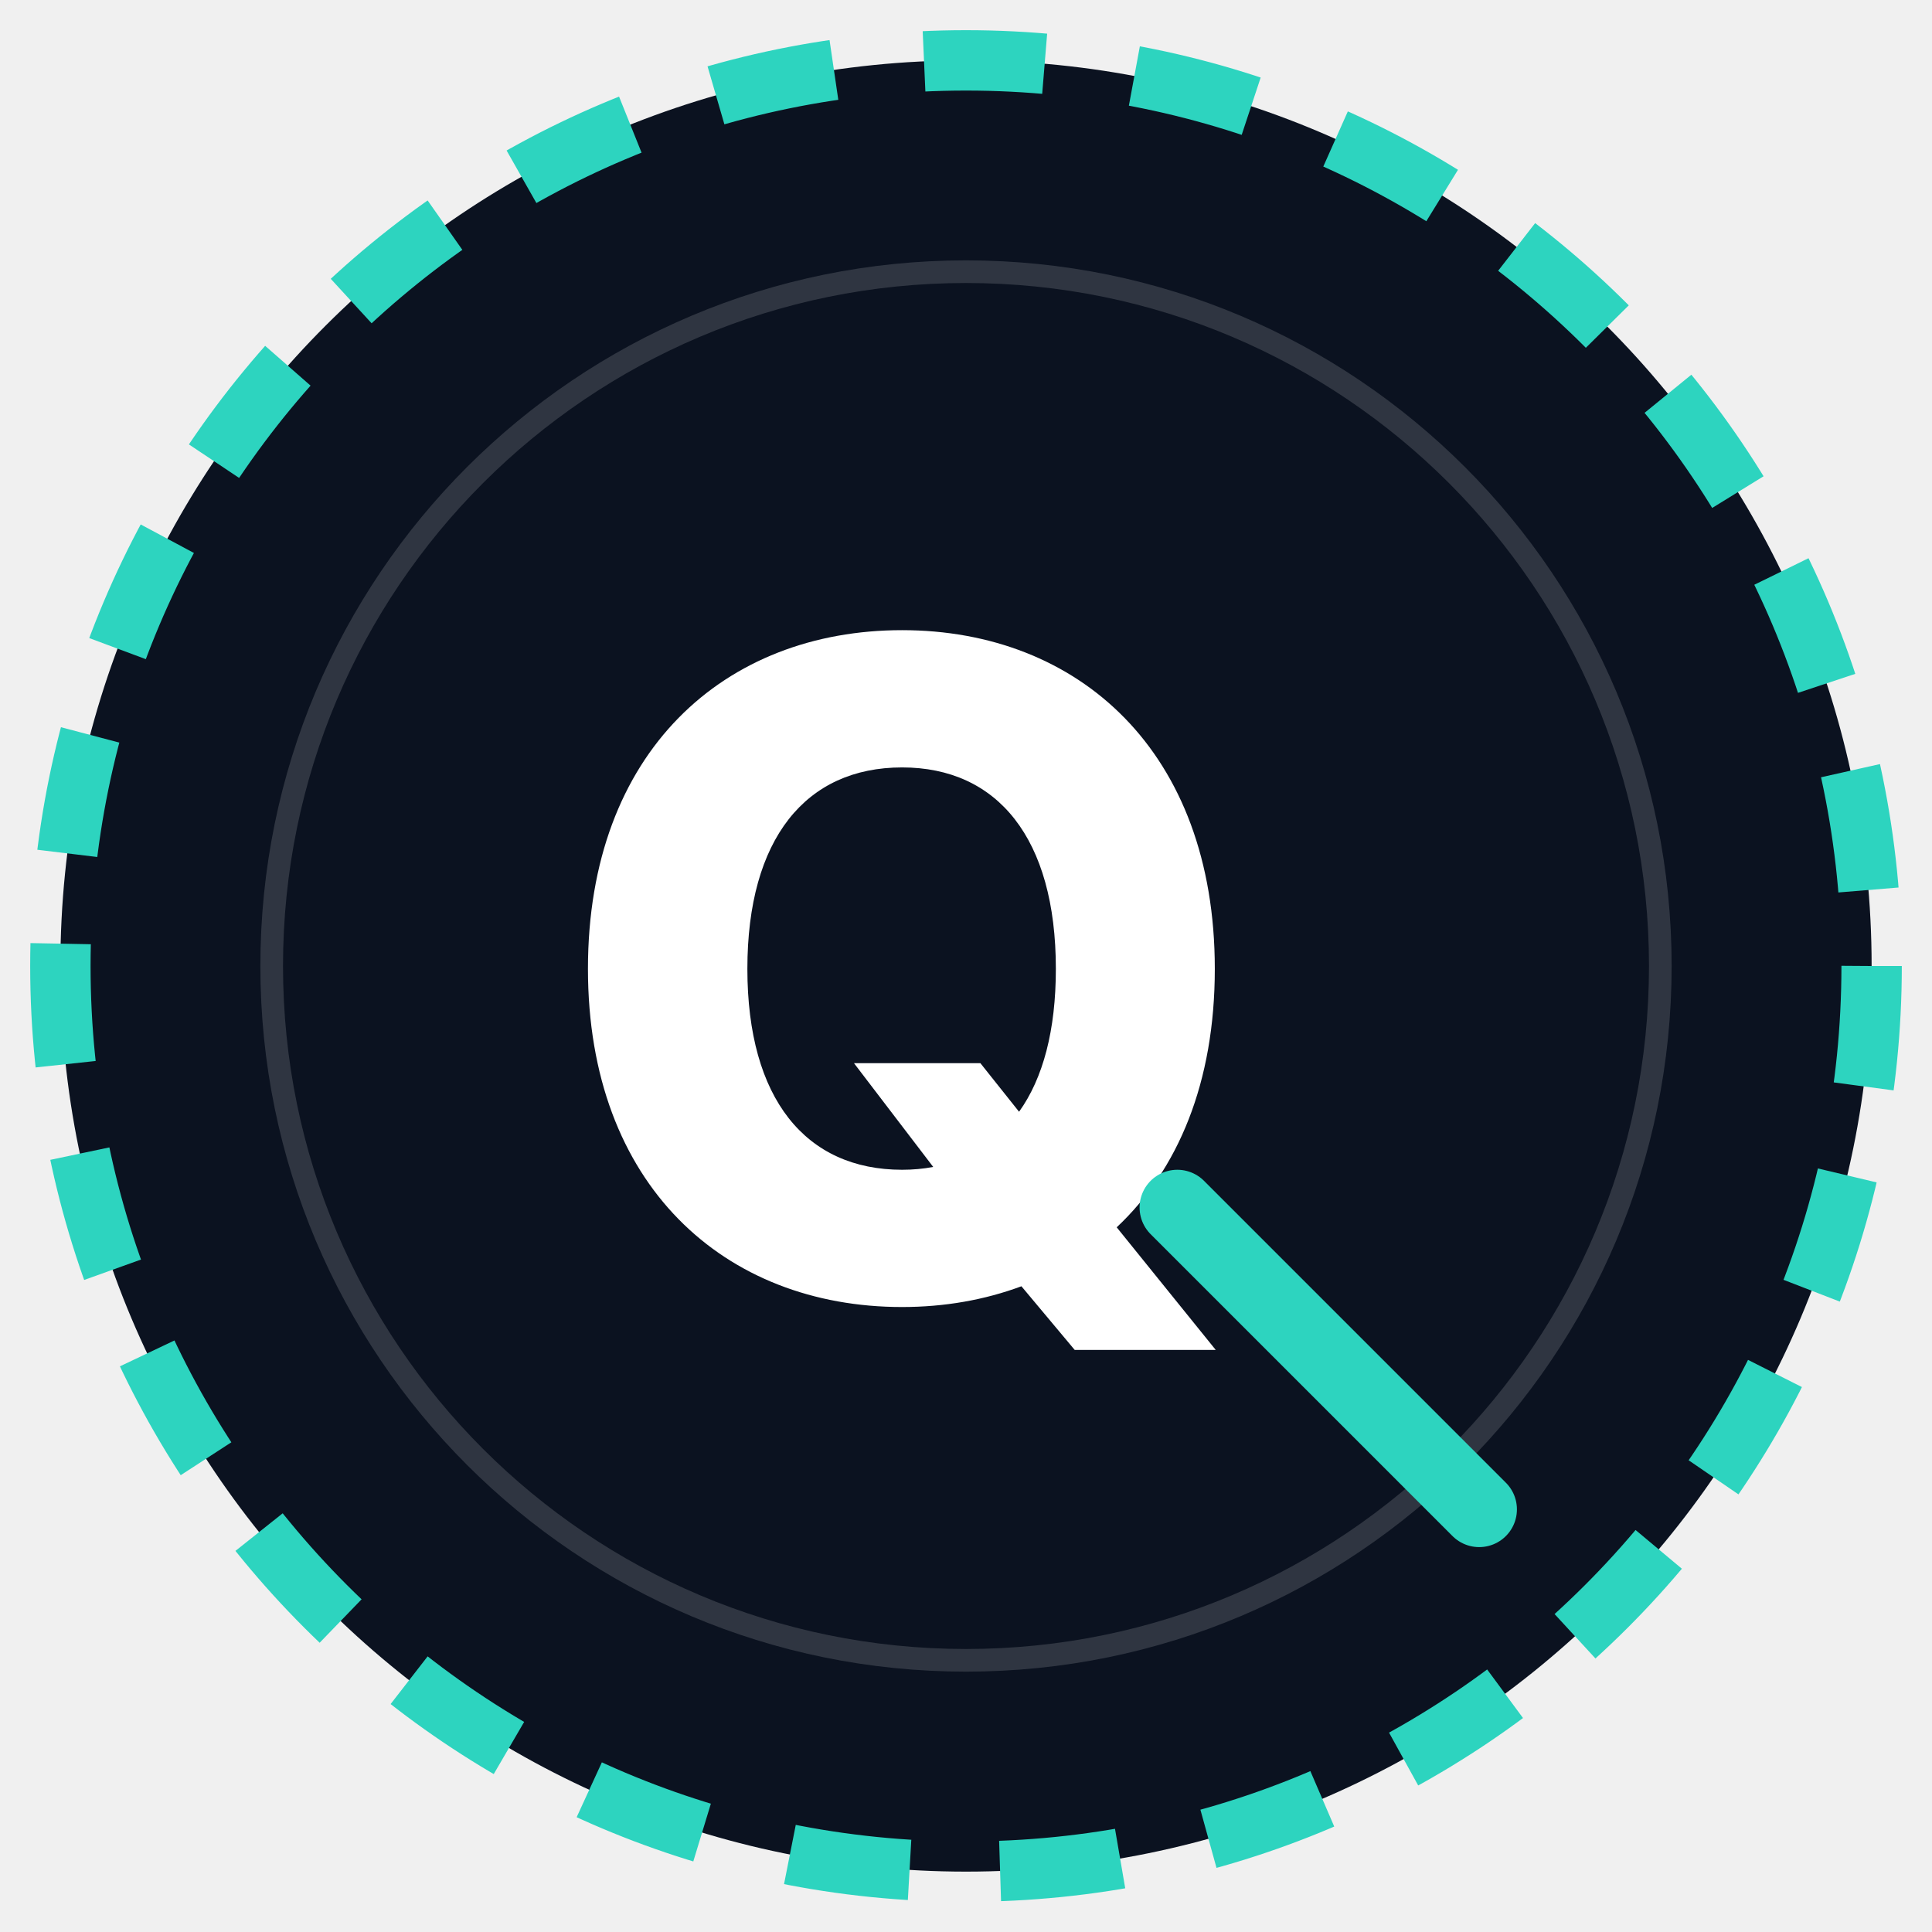
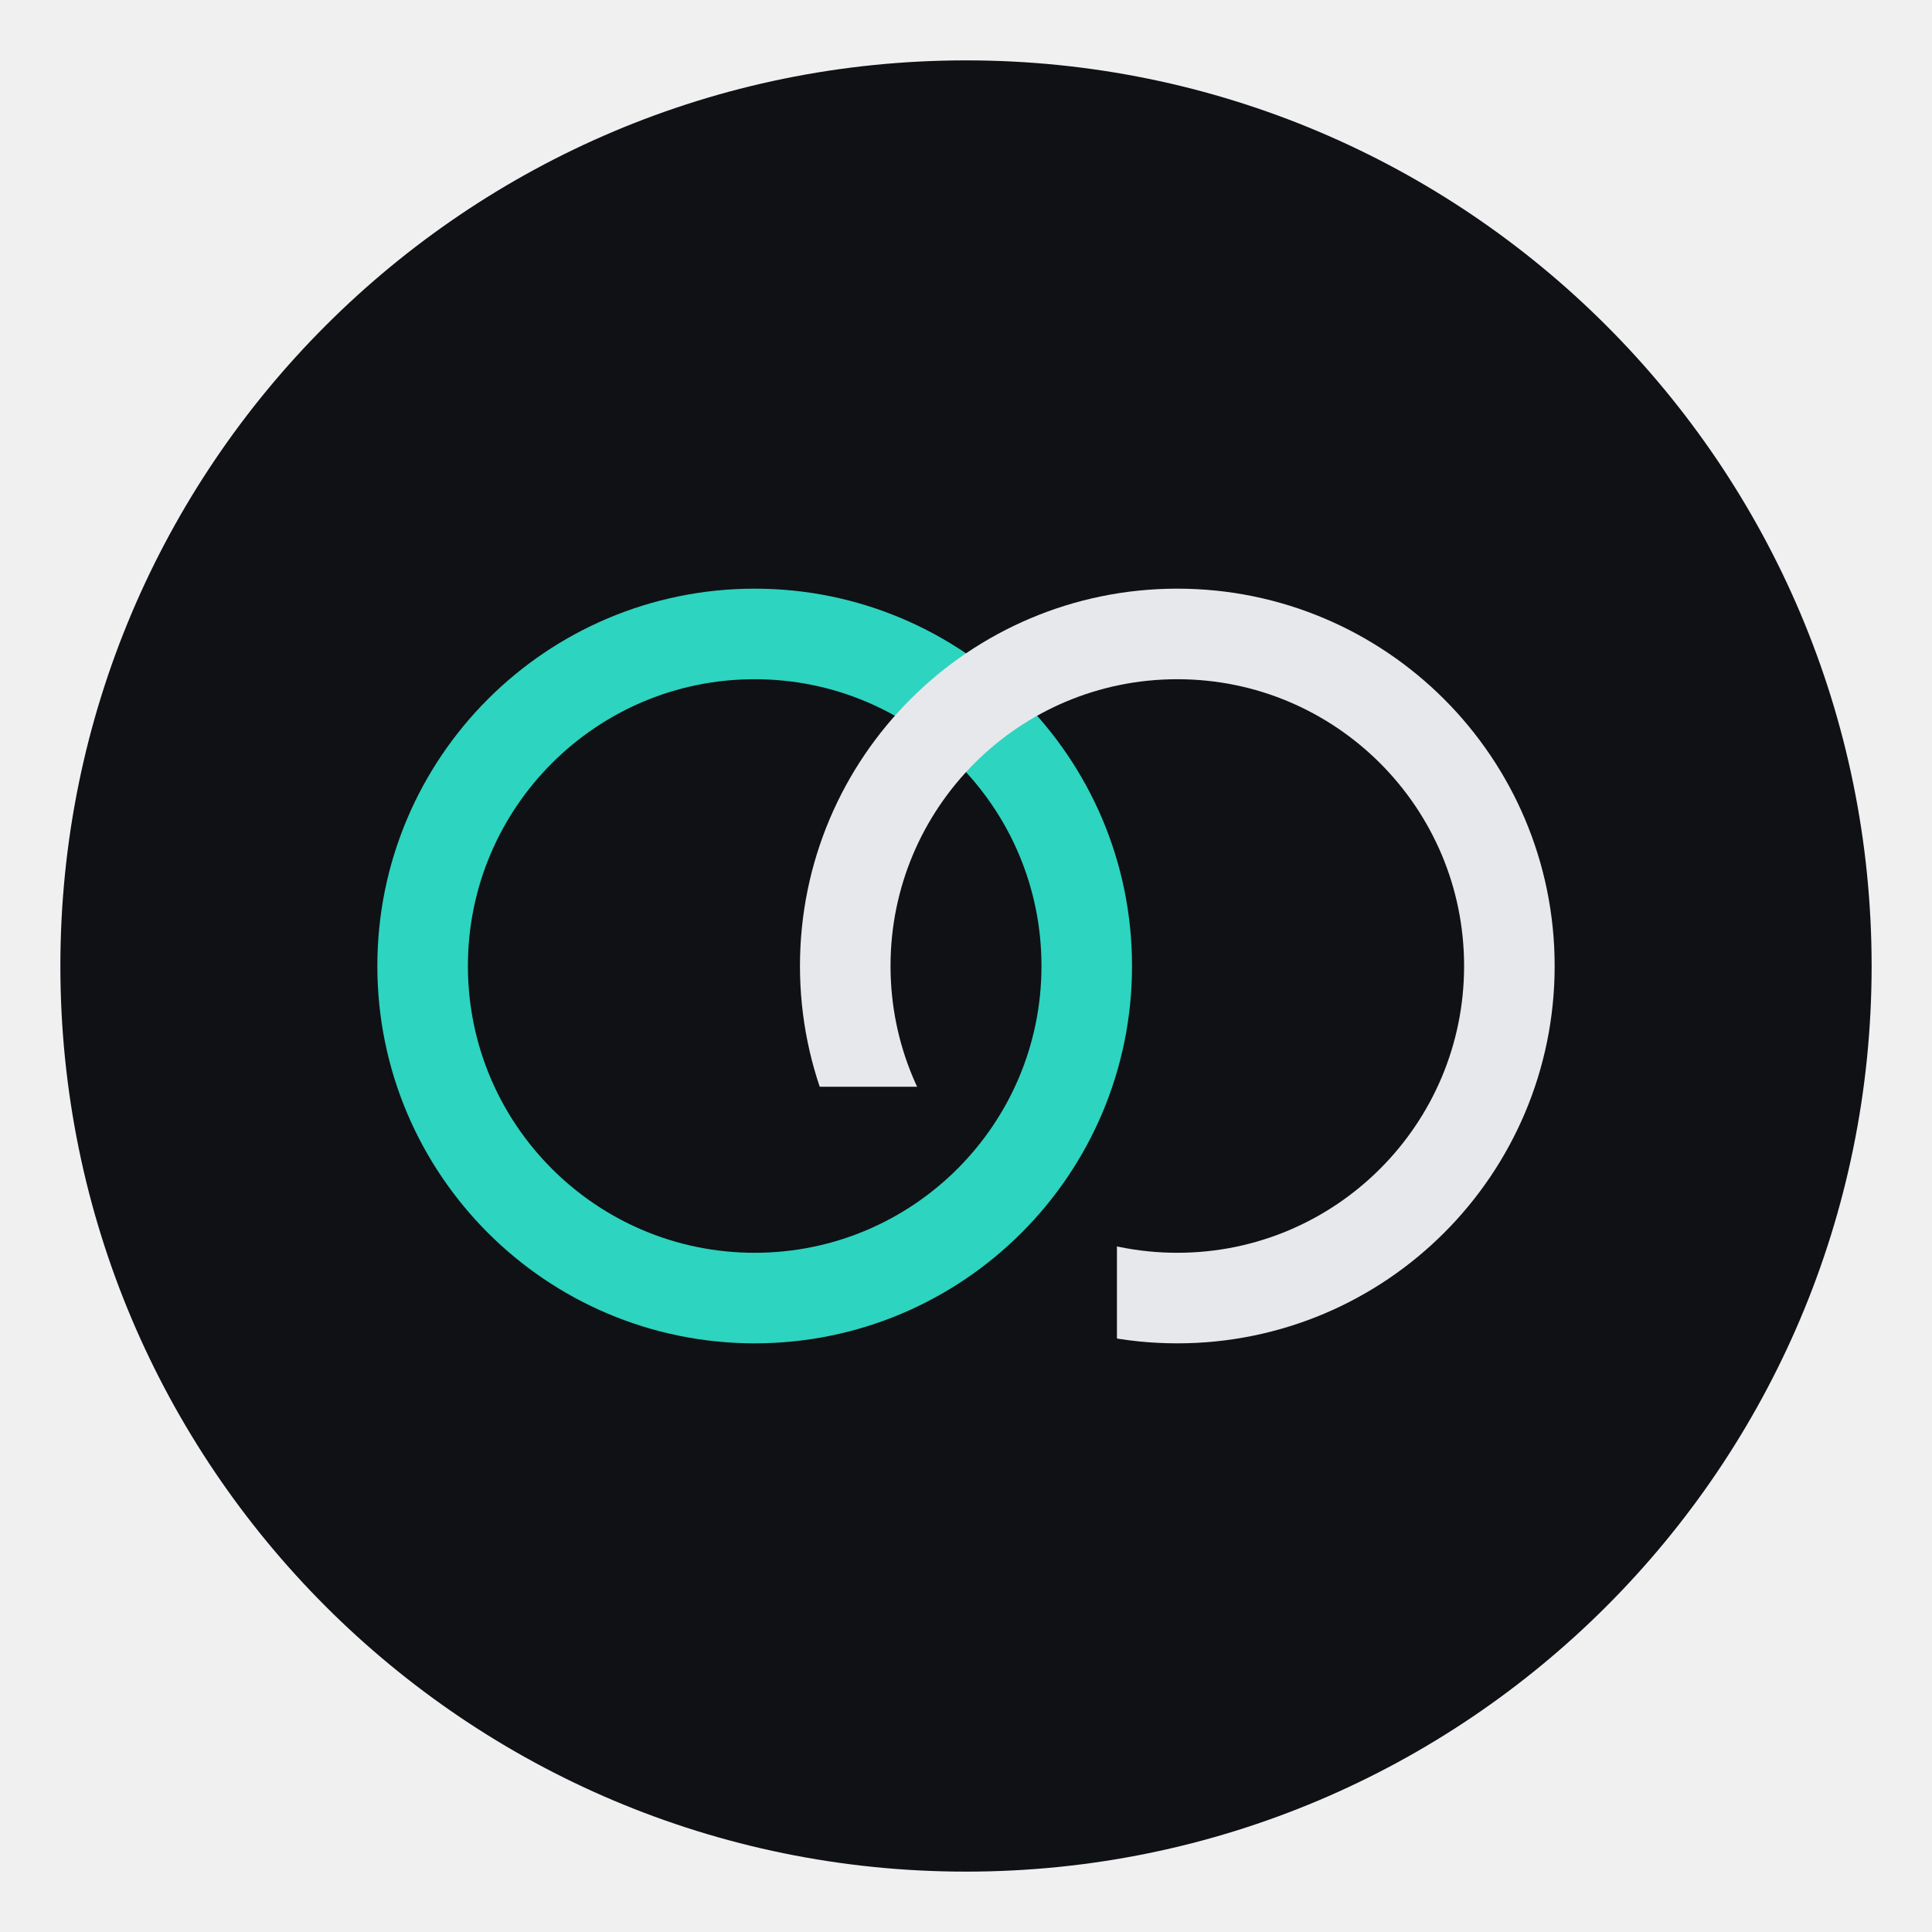
- <svg xmlns="http://www.w3.org/2000/svg" viewBox="0 0 64 64">
-   <circle cx="32" cy="32" r="30" fill="#0B1220" />
-   <circle cx="32" cy="32" r="30" fill="none" stroke="#2DD4BF" stroke-width="2" stroke-dasharray="4 3" />
-   <circle cx="32" cy="32" r="23" fill="none" stroke="#fff" stroke-width="0.75" opacity="0.15" />
-   <text x="30" y="43" text-anchor="middle" font-family="Inter,system-ui,sans-serif" font-weight="800" font-size="30" fill="#fff" letter-spacing="-1">Q</text>
-   <line x1="39" y1="40" x2="49" y2="50" stroke="#2DD4BF" stroke-width="2.5" stroke-linecap="round" />
+ <svg xmlns="http://www.w3.org/2000/svg" viewBox="0 0 64 64" role="img" aria-label="ForensiQ">
+   <defs>
+     <mask id="fq-interlock" maskUnits="userSpaceOnUse">
+       <rect x="0" y="0" width="64" height="64" fill="#fff" />
+       <rect x="27" y="36" width="10" height="9" fill="#000" />
+     </mask>
+   </defs>
+   <circle cx="32" cy="32" r="30" fill="#0F1115" />
+   <circle cx="25" cy="32" r="11" fill="none" stroke="#2DD4BF" stroke-width="3" />
+   <circle cx="39" cy="32" r="11" fill="none" stroke="#E6E8EC" stroke-width="3" mask="url(#fq-interlock)" />
</svg>
